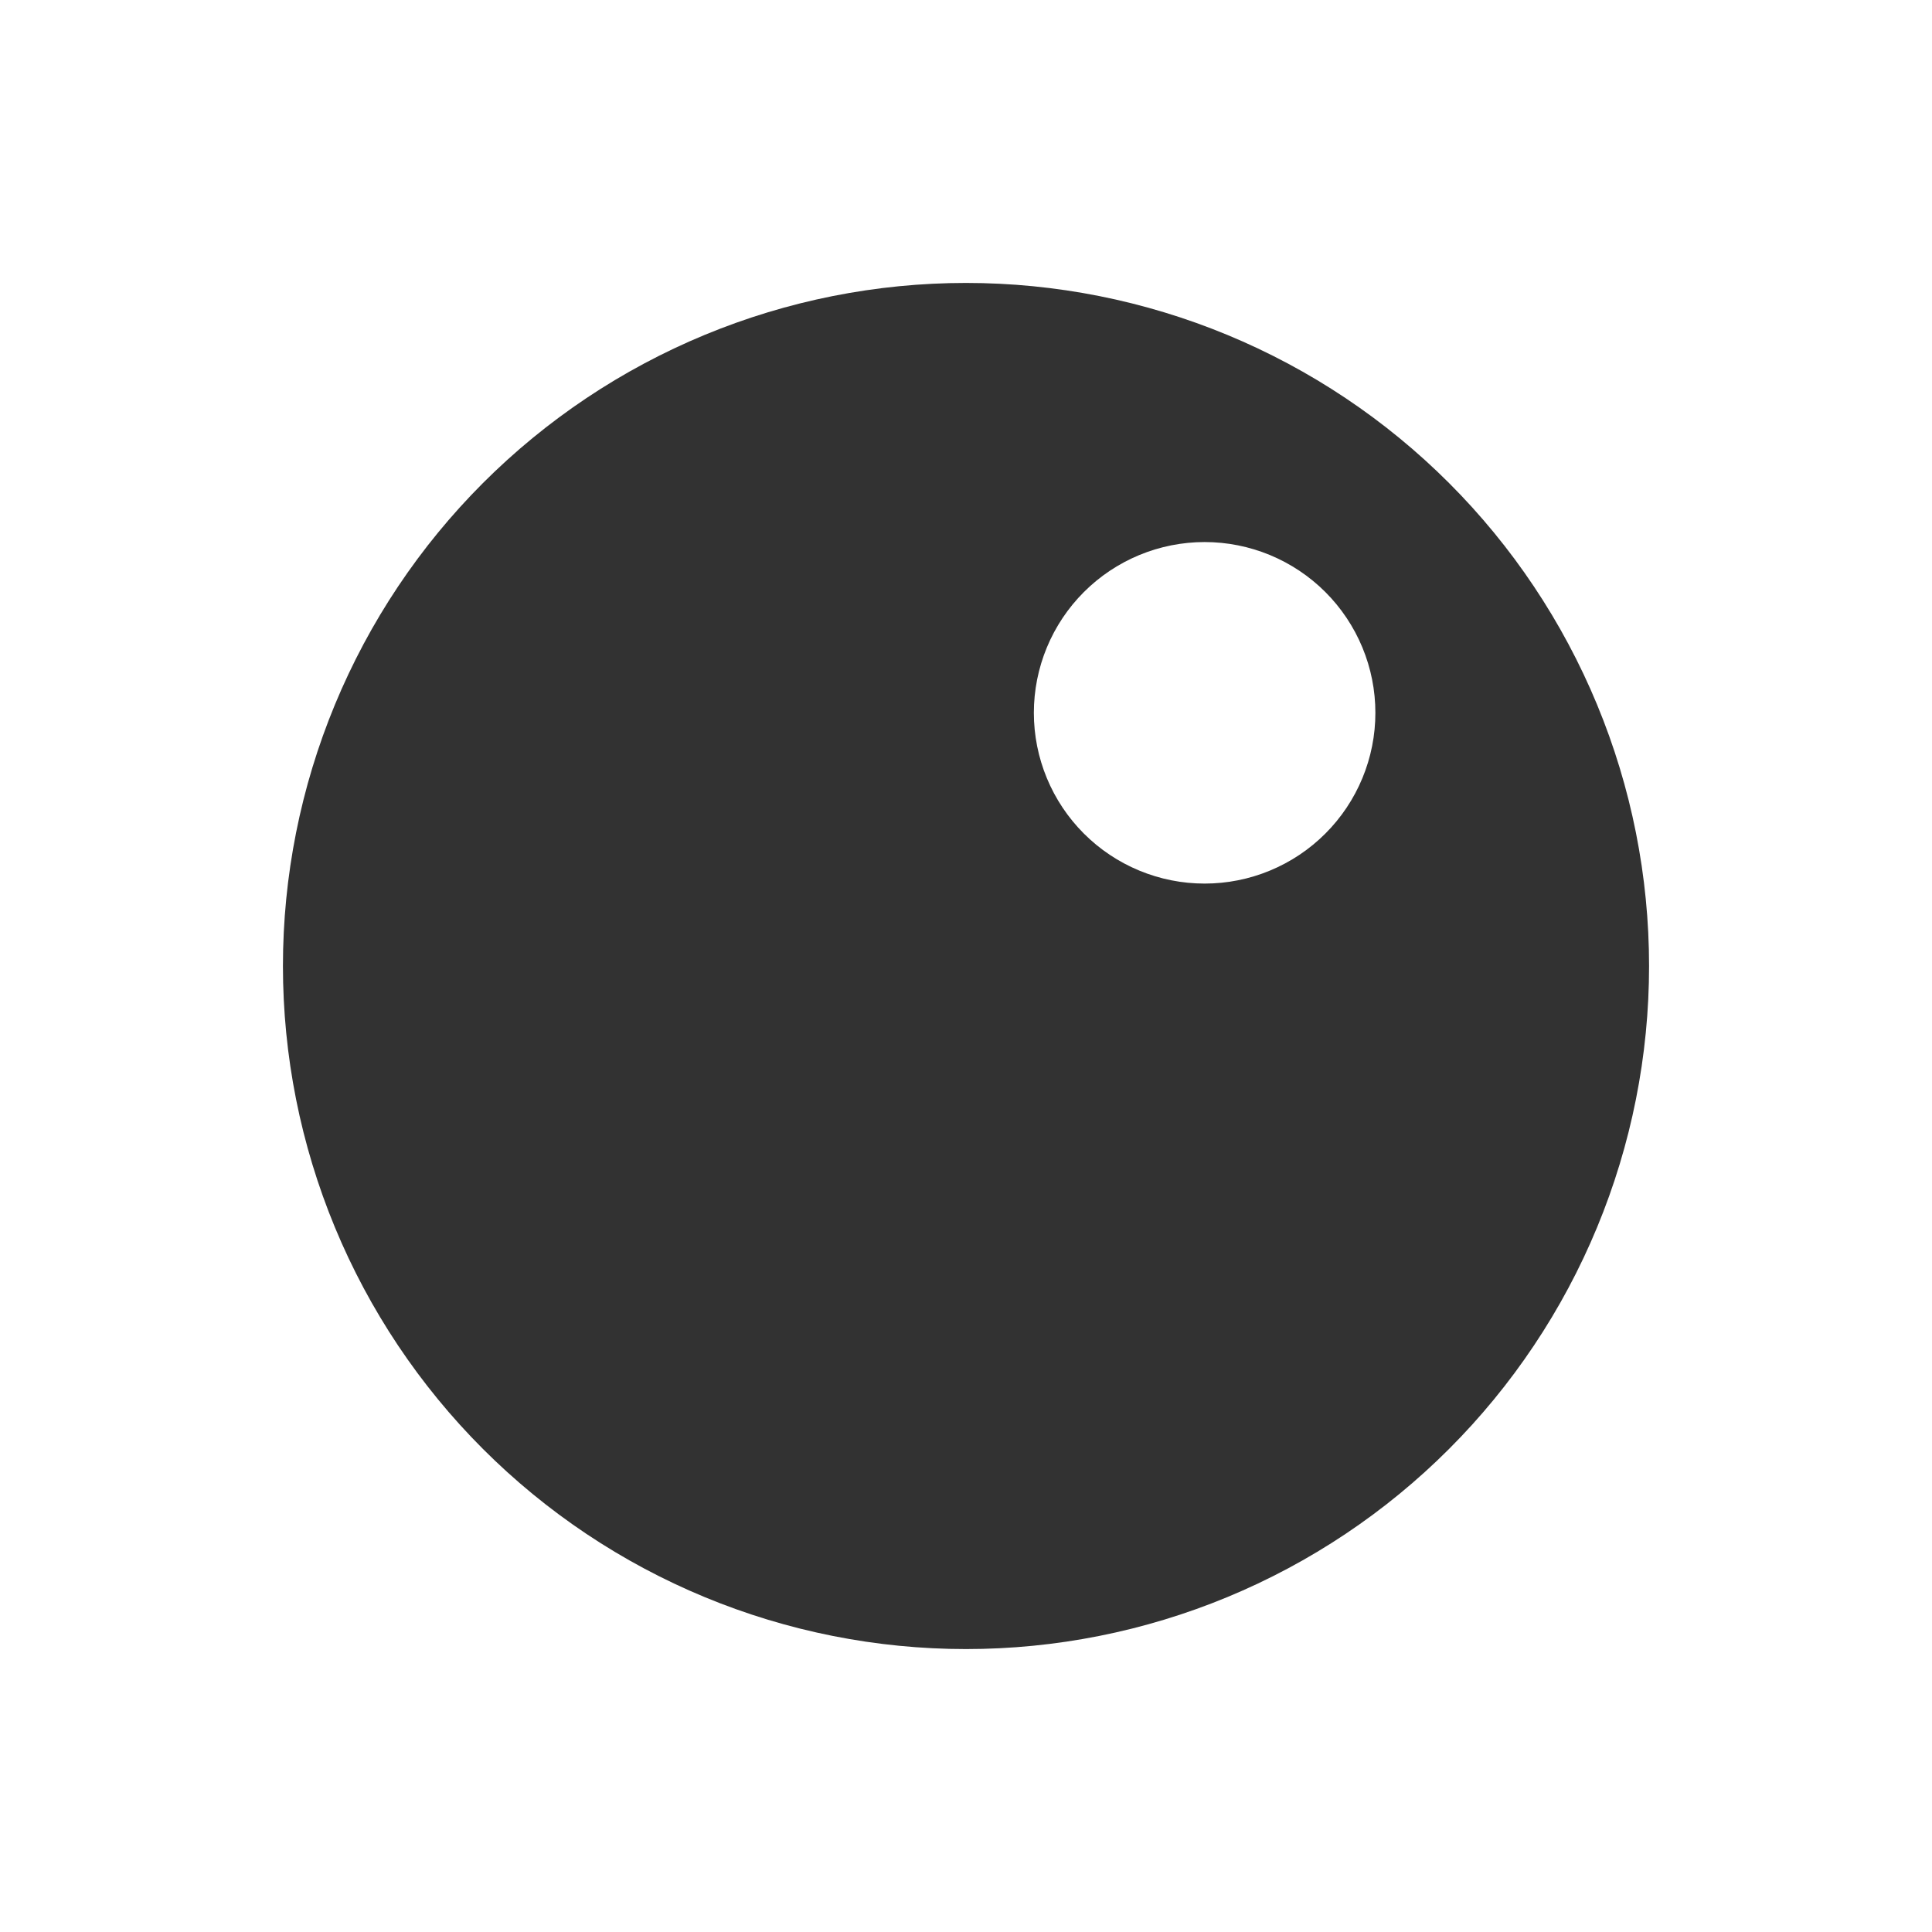
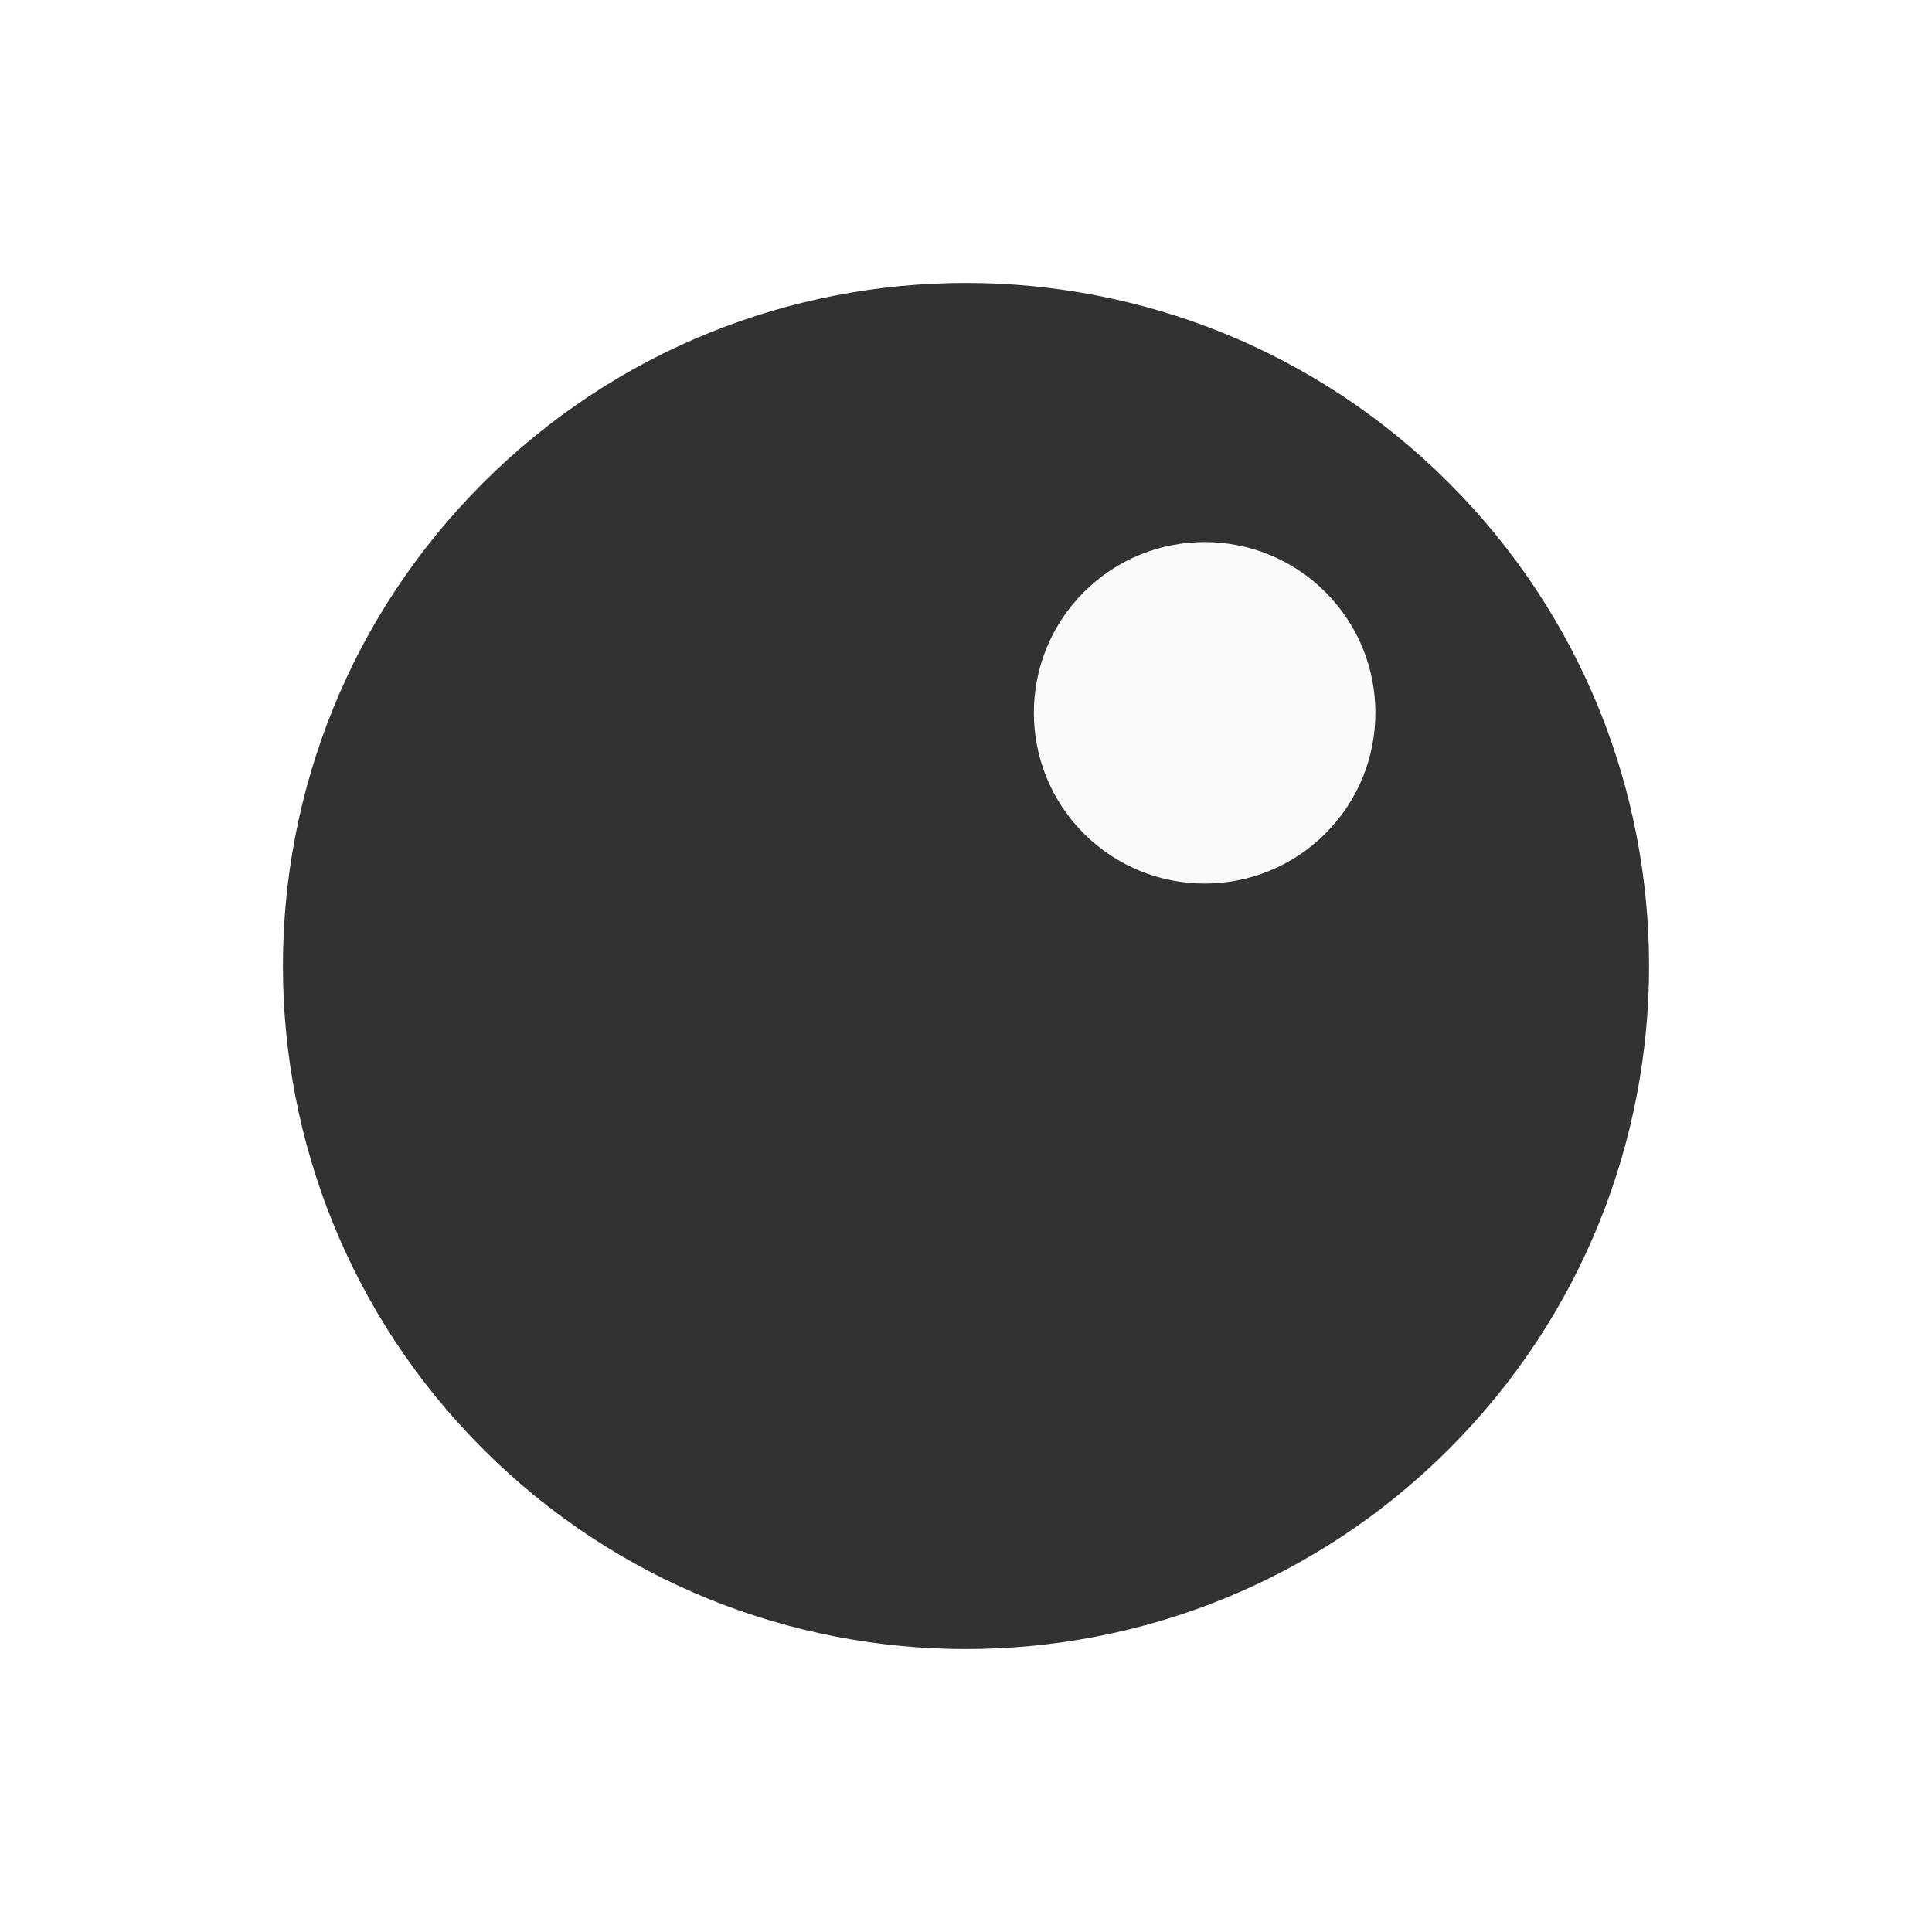
<svg xmlns="http://www.w3.org/2000/svg" fill="none" version="1.1" width="282.843" height="282.843" viewBox="0 0 282.843 282.843">
-   <g transform="matrix(0.7071068,-0.7071068,0.7071068,0.7071068,-99.99998,41.42135)">
-     <g>
-       <path d="M100,341.421Q102.455,341.421,104.907,341.301Q107.359,341.18,109.802,340.939Q112.245,340.699,114.673,340.339Q117.101,339.978,119.509,339.499Q121.917,339.021,124.298,338.424Q126.679,337.828,129.028,337.115Q131.378,336.402,133.689,335.575Q136,334.748,138.268,333.809Q140.536,332.869,142.755,331.82Q144.975,330.77,147.14,329.613Q149.305,328.456,151.41,327.194Q153.516,325.932,155.557,324.568Q157.598,323.204,159.57,321.742Q161.542,320.279,163.439,318.722Q165.337,317.165,167.156,315.516Q168.975,313.868,170.711,312.132Q172.447,310.396,174.095,308.577Q175.744,306.758,177.301,304.86Q178.858,302.963,180.321,300.991Q181.783,299.019,183.147,296.978Q184.511,294.937,185.773,292.831Q187.035,290.726,188.192,288.561Q189.349,286.396,190.399,284.176Q191.448,281.957,192.388,279.689Q193.327,277.421,194.154,275.11Q194.981,272.799,195.694,270.449Q196.407,268.1,197.003,265.719Q197.6,263.338,198.078,260.93Q198.557,258.522,198.918,256.094Q199.278,253.666,199.518,251.223Q199.759,248.78,199.88,246.328Q200,243.876,200,241.421Q200,238.966,199.88,236.515Q199.759,234.063,199.518,231.62Q199.278,229.177,198.918,226.748Q198.557,224.32,198.078,221.912Q197.6,219.505,197.003,217.123Q196.407,214.742,195.694,212.393Q194.981,210.044,194.154,207.732Q193.327,205.421,192.388,203.153Q191.448,200.885,190.399,198.666Q189.349,196.447,188.192,194.282Q187.035,192.117,185.773,190.011Q184.511,187.905,183.147,185.864Q181.783,183.823,180.321,181.851Q178.858,179.88,177.301,177.982Q175.744,176.084,174.095,174.265Q172.446,172.447,170.711,170.711Q168.975,168.975,167.156,167.326Q165.337,165.678,163.439,164.12Q161.542,162.563,159.57,161.101Q157.598,159.638,155.557,158.274Q153.516,156.911,151.41,155.648Q149.305,154.386,147.14,153.229Q144.975,152.072,142.755,151.022Q140.536,149.973,138.268,149.033Q136,148.094,133.689,147.267Q131.378,146.44,129.028,145.727Q126.679,145.015,124.298,144.418Q121.917,143.822,119.509,143.343Q117.101,142.864,114.673,142.504Q112.245,142.143,109.802,141.903Q107.359,141.662,104.907,141.542Q102.455,141.421,100,141.421Q97.545,141.421,95.093,141.542Q92.641,141.662,90.198,141.903Q87.755,142.143,85.327,142.504Q82.899,142.864,80.491,143.343Q78.083,143.822,75.702,144.418Q73.321,145.015,70.972,145.727Q68.622,146.44,66.311,147.267Q64,148.094,61.732,149.033Q59.464,149.973,57.245,151.022Q55.025,152.072,52.86,153.229Q50.695,154.386,48.59,155.648Q46.484,156.911,44.443,158.274Q42.402,159.638,40.43,161.101Q38.458,162.563,36.561,164.12Q34.663,165.678,32.844,167.326Q31.025,168.975,29.289,170.711Q27.553,172.447,25.905,174.265Q24.256,176.084,22.699,177.982Q21.142,179.88,19.679,181.851Q18.217,183.823,16.853,185.864Q15.489,187.905,14.227,190.011Q12.965,192.117,11.808,194.282Q10.651,196.447,9.601,198.666Q8.551,200.885,7.612,203.153Q6.673,205.421,5.846,207.732Q5.019,210.044,4.306,212.393Q3.593,214.742,2.997,217.123Q2.4,219.505,1.921,221.912Q1.443,224.32,1.082,226.748Q0.722,229.177,0.482,231.62Q0.241,234.063,0.12,236.515Q0,238.966,0,241.421Q0,243.876,0.12,246.328Q0.241,248.78,0.482,251.223Q0.722,253.666,1.082,256.094Q1.443,258.522,1.921,260.93Q2.4,263.338,2.997,265.719Q3.593,268.1,4.306,270.449Q5.019,272.799,5.846,275.11Q6.673,277.421,7.612,279.689Q8.551,281.957,9.601,284.176Q10.651,286.396,11.808,288.561Q12.965,290.726,14.227,292.831Q15.489,294.937,16.853,296.978Q18.217,299.019,19.679,300.991Q21.142,302.963,22.699,304.86Q24.256,306.758,25.905,308.577Q27.553,310.396,29.289,312.132Q31.025,313.868,32.844,315.516Q34.663,317.165,36.561,318.722Q38.458,320.279,40.43,321.742Q42.402,323.204,44.443,324.568Q46.484,325.932,48.59,327.194Q50.695,328.456,52.86,329.613Q55.025,330.77,57.245,331.82Q59.464,332.869,61.732,333.809Q64,334.748,66.311,335.575Q68.622,336.402,70.972,337.115Q73.321,337.828,75.702,338.424Q78.083,339.021,80.491,339.5Q82.899,339.978,85.327,340.339Q87.755,340.699,90.198,340.939Q92.641,341.18,95.093,341.301Q97.545,341.421,100,341.421ZM150.912,264.913Q151.525,264.913,152.138,264.883Q152.751,264.853,153.362,264.793Q153.973,264.733,154.58,264.643Q155.187,264.553,155.789,264.433Q156.391,264.313,156.986,264.164Q157.581,264.015,158.169,263.837Q158.756,263.659,159.334,263.452Q159.912,263.245,160.479,263.01Q161.046,262.776,161.6,262.513Q162.155,262.251,162.697,261.961Q163.238,261.672,163.764,261.357Q164.291,261.041,164.801,260.7Q165.311,260.359,165.804,259.994Q166.297,259.628,166.771,259.239Q167.246,258.849,167.701,258.437Q168.155,258.025,168.589,257.591Q169.023,257.157,169.435,256.702Q169.848,256.248,170.237,255.773Q170.626,255.299,170.992,254.806Q171.357,254.313,171.698,253.803Q172.039,253.292,172.355,252.766Q172.67,252.24,172.96,251.698Q173.249,251.157,173.511,250.602Q173.774,250.048,174.009,249.481Q174.243,248.914,174.45,248.336Q174.657,247.758,174.835,247.171Q175.013,246.583,175.162,245.988Q175.312,245.393,175.431,244.791Q175.551,244.189,175.641,243.582Q175.731,242.975,175.791,242.364Q175.851,241.753,175.882,241.14Q175.912,240.527,175.912,239.914Q175.912,239.3,175.882,238.687Q175.851,238.074,175.791,237.463Q175.731,236.853,175.641,236.246Q175.551,235.638,175.431,235.037Q175.312,234.435,175.162,233.839Q175.013,233.244,174.835,232.657Q174.657,232.069,174.45,231.492Q174.243,230.914,174.009,230.347Q173.774,229.78,173.511,229.225Q173.249,228.67,172.96,228.129Q172.67,227.588,172.355,227.061Q172.039,226.535,171.698,226.025Q171.357,225.514,170.992,225.021Q170.626,224.528,170.237,224.054Q169.848,223.58,169.435,223.125Q169.023,222.67,168.589,222.236Q168.155,221.802,167.701,221.39Q167.246,220.978,166.771,220.589Q166.297,220.199,165.804,219.834Q165.311,219.468,164.801,219.127Q164.291,218.786,163.764,218.471Q163.238,218.155,162.697,217.866Q162.155,217.576,161.6,217.314Q161.046,217.052,160.479,216.817Q159.912,216.582,159.334,216.375Q158.756,216.168,158.169,215.99Q157.581,215.812,156.986,215.663Q156.391,215.514,155.789,215.394Q155.187,215.274,154.58,215.184Q153.973,215.094,153.362,215.034Q152.751,214.974,152.138,214.944Q151.525,214.914,150.912,214.914Q150.298,214.914,149.685,214.944Q149.072,214.974,148.461,215.034Q147.85,215.094,147.243,215.184Q146.636,215.274,146.034,215.394Q145.432,215.514,144.837,215.663Q144.242,215.812,143.654,215.99Q143.067,216.168,142.489,216.375Q141.912,216.582,141.345,216.817Q140.778,217.052,140.223,217.314Q139.668,217.576,139.127,217.866Q138.585,218.155,138.059,218.471Q137.533,218.786,137.022,219.127Q136.512,219.468,136.019,219.834Q135.526,220.199,135.052,220.589Q134.577,220.978,134.123,221.39Q133.668,221.802,133.234,222.236Q132.8,222.67,132.388,223.125Q131.976,223.58,131.586,224.054Q131.197,224.528,130.831,225.021Q130.466,225.514,130.125,226.025Q129.784,226.535,129.468,227.061Q129.153,227.588,128.864,228.129Q128.574,228.67,128.312,229.225Q128.049,229.78,127.815,230.347Q127.58,230.914,127.373,231.492Q127.166,232.069,126.988,232.657Q126.81,233.244,126.661,233.839Q126.512,234.435,126.392,235.037Q126.272,235.638,126.182,236.246Q126.092,236.853,126.032,237.463Q125.972,238.074,125.942,238.687Q125.912,239.3,125.912,239.914Q125.912,240.527,125.942,241.14Q125.972,241.753,126.032,242.364Q126.092,242.975,126.182,243.582Q126.272,244.189,126.392,244.791Q126.512,245.393,126.661,245.988Q126.81,246.583,126.988,247.171Q127.166,247.758,127.373,248.336Q127.58,248.913,127.815,249.48Q128.049,250.047,128.312,250.602Q128.574,251.157,128.864,251.698Q129.153,252.24,129.468,252.766Q129.784,253.292,130.125,253.803Q130.466,254.313,130.831,254.806Q131.197,255.299,131.586,255.773Q131.976,256.248,132.388,256.702Q132.8,257.157,133.234,257.591Q133.668,258.025,134.123,258.437Q134.577,258.849,135.052,259.239Q135.526,259.628,136.019,259.994Q136.512,260.359,137.022,260.7Q137.533,261.041,138.059,261.357Q138.585,261.672,139.127,261.961Q139.668,262.251,140.223,262.513Q140.778,262.776,141.345,263.01Q141.912,263.245,142.489,263.452Q143.067,263.659,143.654,263.837Q144.242,264.015,144.837,264.164Q145.432,264.313,146.034,264.433Q146.636,264.553,147.243,264.643Q147.85,264.733,148.461,264.793Q149.072,264.853,149.685,264.883Q150.298,264.913,150.912,264.913Z" fill-rule="evenodd" fill="#323232" fill-opacity="1" />
+   <g transform="matrix(0.7071068,-0.7071068,0.7071068,0.7071068,-99.99999,41.42135)">
+     <g transform="matrix(0.9999999,0,0,0.9999999,0,0.000008429369)">
+       <ellipse cx="100" cy="241.421" rx="100" ry="100" fill="#323232" fill-opacity="1" />
+     </g>
+     <g transform="matrix(0.9999999,0,0,0.9999999,0.000007504917,0.00001280986)">
+       <ellipse cx="150.912" cy="239.914" rx="25" ry="25" fill="#FAFAFA" fill-opacity="1" />
    </g>
  </g>
</svg>
